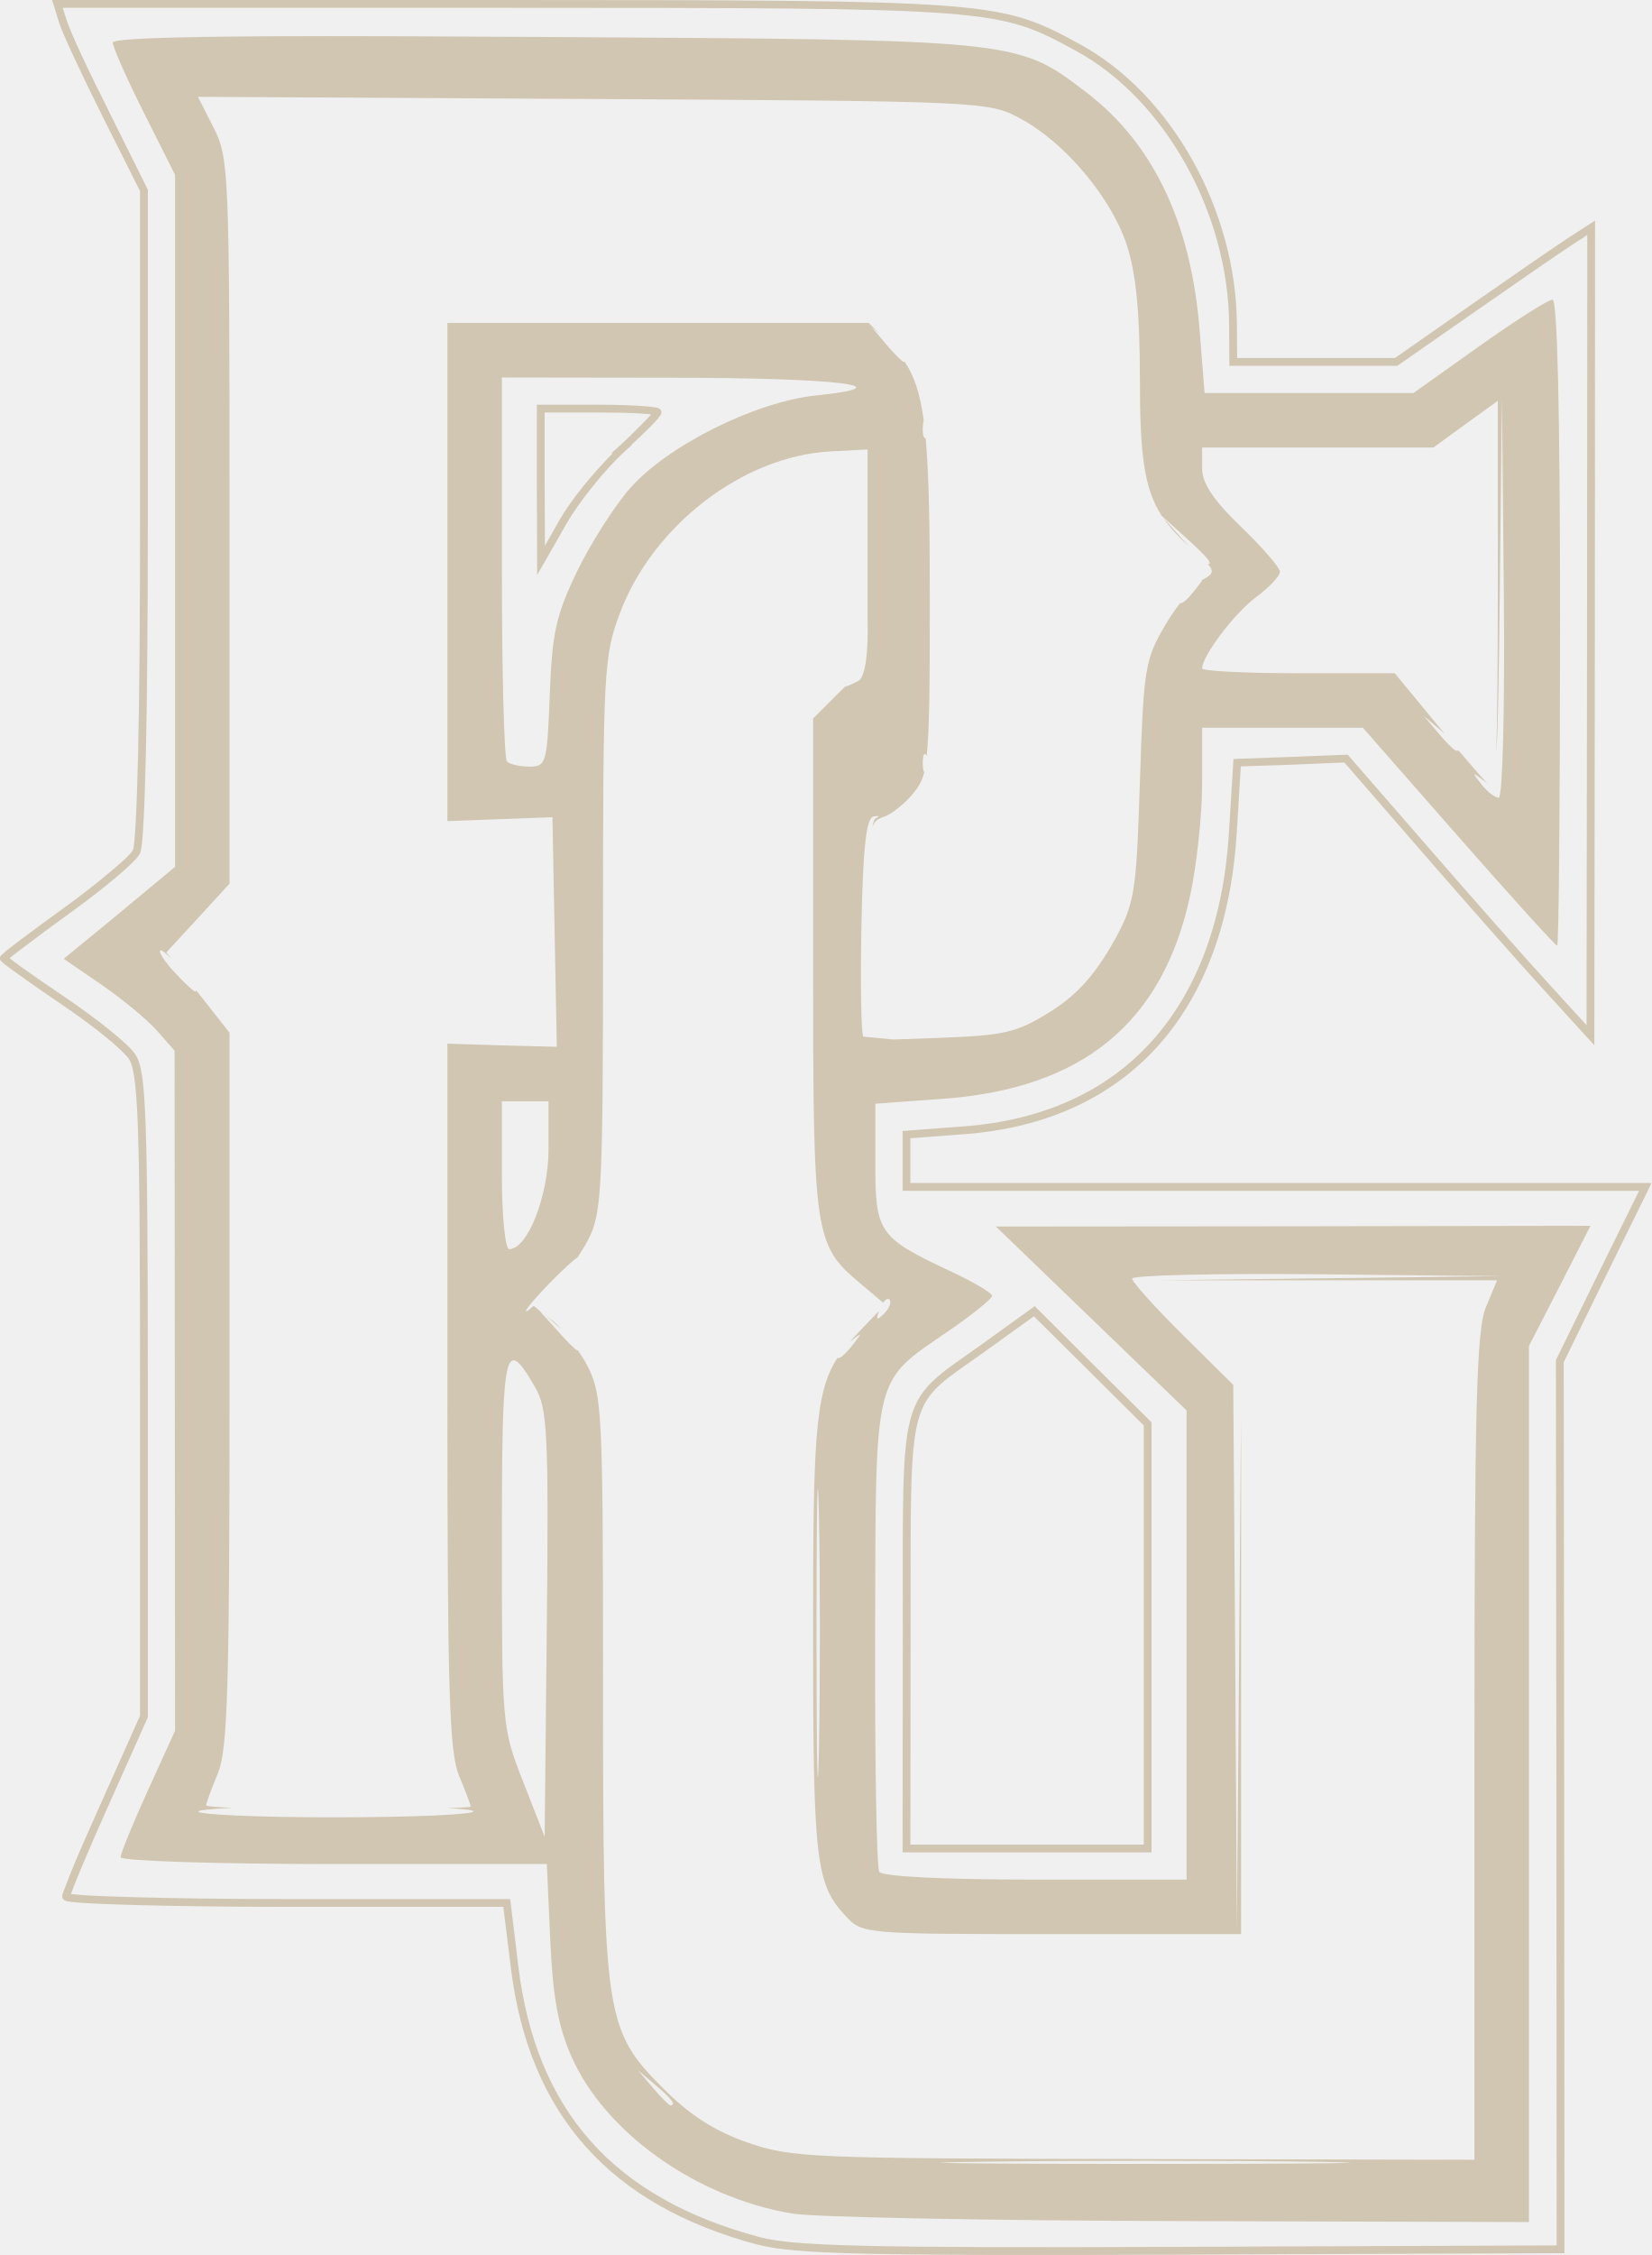
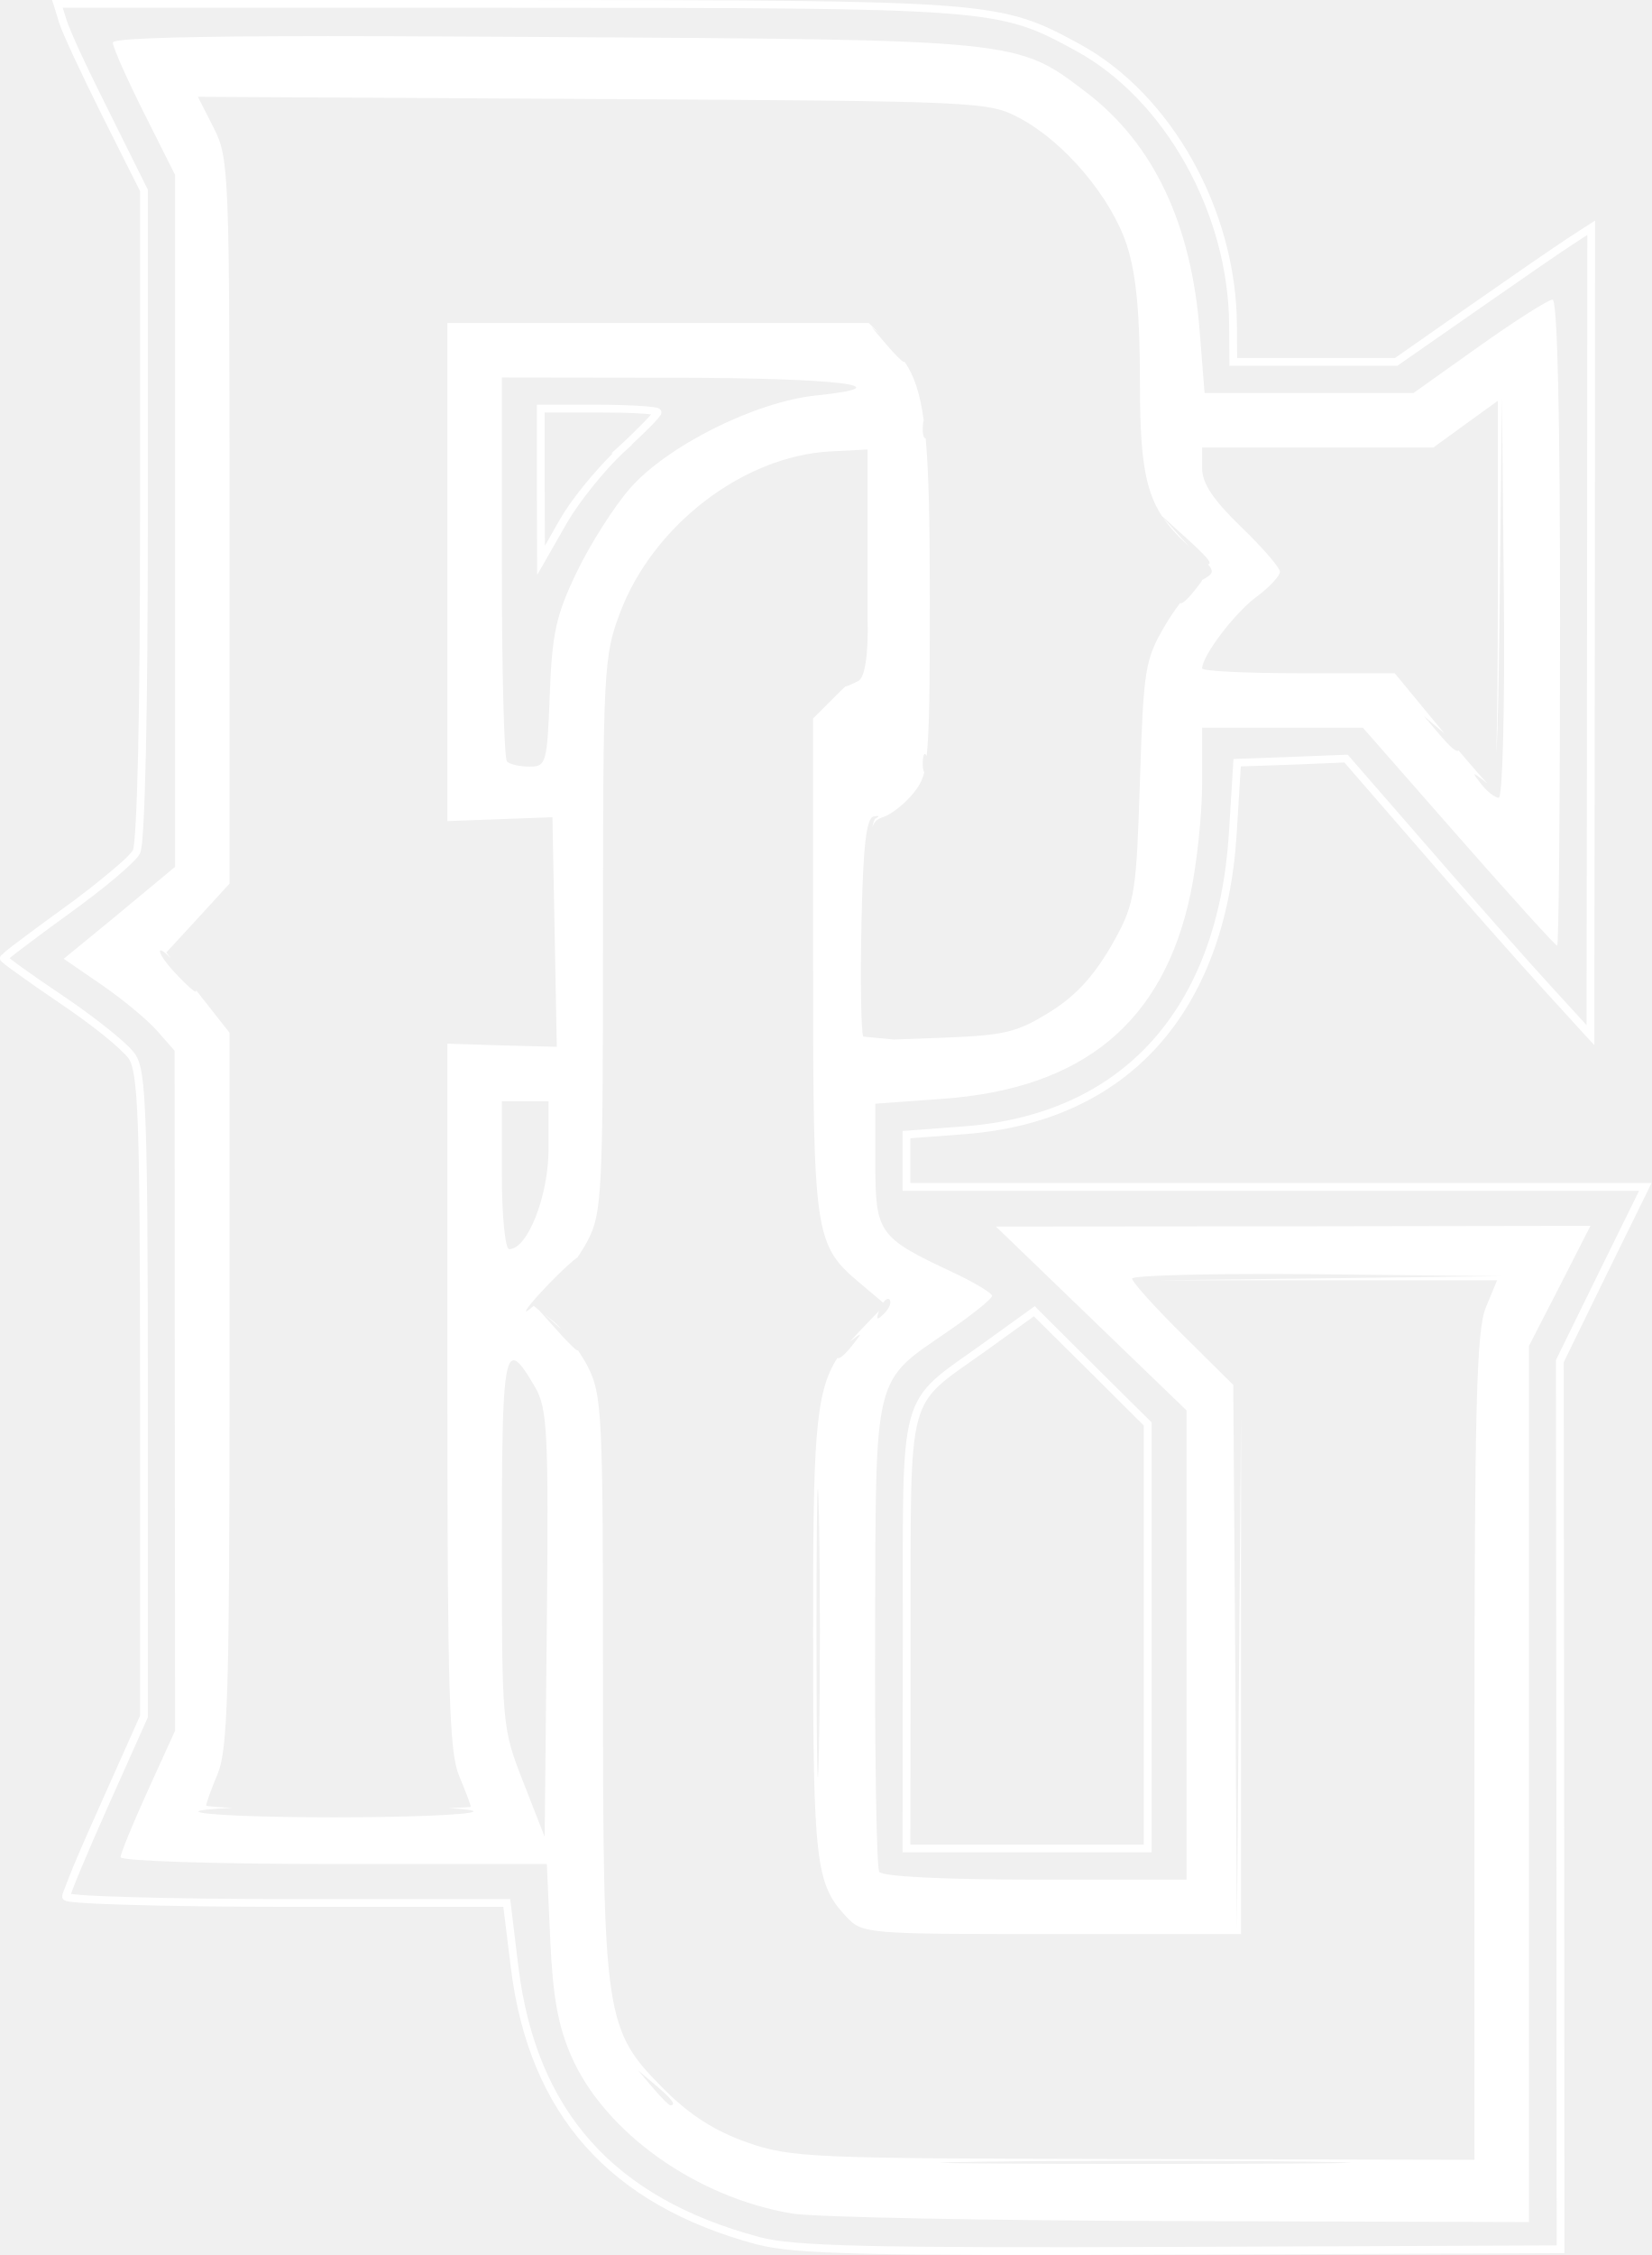
<svg xmlns="http://www.w3.org/2000/svg" width="212.25" height="289.733" id="svg2" version="1.1">
  <defs id="defs4" />
  <g id="layer1" transform="translate(-1069.781,-122.2188)">
-     <path style="fill:#d0c6b1;fill-opacity:1" d="M 6.688 0 L 6.906 0.656 L 7.594 2.906 C 7.816 3.622 8.52 5.229 9.531 7.406 C 10.543 9.583 11.847 12.288 13.188 14.969 L 18 24.562 L 18 66.062 C 18 78.548 17.92 89.102 17.75 96.688 C 17.665 100.48 17.555 103.529 17.438 105.688 C 17.378 106.767 17.315 107.638 17.25 108.25 C 17.218 108.556 17.188 108.795 17.156 108.969 C 17.125 109.142 17.068 109.267 17.094 109.219 C 17.029 109.341 16.698 109.752 16.188 110.25 C 15.677 110.748 14.966 111.348 14.156 112.031 C 12.537 113.397 10.448 115.042 8.25 116.625 C 6.039 118.217 4.023 119.705 2.562 120.812 C 1.832 121.366 1.228 121.82 0.812 122.156 C 0.605 122.325 0.464 122.485 0.344 122.594 C 0.284 122.648 0.234 122.667 0.188 122.719 C 0.165 122.744 0.123 122.769 0.094 122.812 C 0.065 122.856 0 122.898 0 123.125 C 0 123.335 0.064 123.393 0.094 123.438 C 0.124 123.482 0.164 123.506 0.188 123.531 C 0.234 123.582 0.256 123.606 0.312 123.656 C 0.426 123.756 0.588 123.882 0.781 124.031 C 1.167 124.33 1.73 124.734 2.406 125.219 C 3.759 126.188 5.609 127.493 7.656 128.875 C 9.688 130.246 11.725 131.727 13.344 133.031 C 14.962 134.335 16.192 135.516 16.531 136 C 17.087 136.793 17.498 138.643 17.719 144.781 C 17.94 150.919 18 161.316 18 179.25 L 18 220.438 L 13.062 231.5 C 11.686 234.575 10.409 237.447 9.5 239.625 C 9.046 240.714 8.694 241.639 8.438 242.312 C 8.309 242.649 8.196 242.91 8.125 243.125 C 8.09 243.233 8.053 243.324 8.031 243.406 C 8.009 243.488 8 243.555 8 243.688 C 8 243.842 8.064 243.962 8.125 244.031 C 8.186 244.1 8.238 244.132 8.281 244.156 C 8.368 244.205 8.431 244.23 8.5 244.25 C 8.639 244.289 8.799 244.316 9 244.344 C 9.402 244.4 9.994 244.451 10.719 244.5 C 12.168 244.599 14.244 244.676 16.812 244.75 C 21.95 244.898 29.025 245 36.812 245 L 64.688 245 L 65.656 252.844 C 67.992 271.696 78.367 283.344 97.375 288.406 L 97.438 288.406 C 102.133 289.642 111.788 289.842 151.781 289.688 L 200.562 289.5 L 201.062 289.5 L 201.062 289 L 201.031 231.938 L 200.969 175.031 L 206.406 163.906 L 211.906 152.719 L 212.25 152 L 211.438 152 L 163.969 152 L 117 152 L 117 149.156 L 117 146.25 L 124 145.719 C 134.399 144.932 142.794 141.053 148.75 134.469 C 154.706 127.885 158.21 118.64 158.938 107.156 L 159.469 98.469 L 166.031 98.25 L 172.781 97.969 L 182.844 109.562 C 188.46 116.035 195.529 124.033 198.562 127.344 L 204.031 133.344 L 204.906 134.281 L 204.906 133 L 204.969 81.125 L 205 29.281 L 205 28.344 L 204.219 28.844 L 201.469 30.625 C 199.928 31.625 194.321 35.492 188.938 39.25 L 179.281 46 L 168.969 46 L 159 46 L 158.969 41.75 C 158.893 27.013 150.566 12.087 138.75 5.656 C 133.659 2.885 130.828 1.456 121.562 0.75 C 112.297 0.044 96.529 0.006 65.188 0 L 7.375 0 L 6.688 0 z M 8.062 1 L 65.188 1 C 96.529 1.006 112.32 1.019 121.5 1.719 C 130.68 2.418 133.195 3.763 138.281 6.531 C 149.698 12.745 157.895 27.389 157.969 41.75 L 158 46.5 L 158 47 L 158.5 47 L 168.969 47 L 179.438 47 L 179.594 47 L 179.719 46.906 L 189.5 40.094 C 194.88 36.338 200.547 32.432 202.031 31.469 L 204 30.188 L 203.969 81.125 L 203.906 131.719 L 199.281 126.656 C 196.267 123.367 189.205 115.373 183.594 108.906 L 173.375 97.156 L 173.219 96.969 L 173 96.969 L 166 97.25 L 159 97.5 L 158.531 97.531 L 158.5 97.969 L 157.938 107.094 C 157.221 118.41 153.774 127.43 148 133.812 C 142.226 140.195 134.099 143.948 123.906 144.719 L 116.469 145.281 L 116 145.312 L 116 145.781 L 116 149.156 L 116 152.5 L 116 153 L 116.5 153 L 163.969 153 L 210.656 153 L 205.5 163.469 L 200.031 174.625 L 199.969 174.75 L 199.969 174.875 L 200.031 231.938 L 200.062 288.5 L 151.781 288.688 C 111.666 288.843 101.992 288.601 97.625 287.438 L 97.594 287.406 L 97.531 287.406 C 78.864 282.405 68.919 271.232 66.625 252.719 L 65.625 244.438 L 65.562 244 L 65.125 244 L 36.812 244 C 29.032 244 21.967 243.898 16.844 243.75 C 14.282 243.676 12.206 243.597 10.781 243.5 C 10.069 243.452 9.512 243.394 9.156 243.344 C 9.142 243.342 9.139 243.346 9.125 243.344 C 9.187 243.161 9.265 242.945 9.375 242.656 C 9.626 242 9.986 241.115 10.438 240.031 C 11.341 237.864 12.595 234.974 13.969 231.906 L 18.969 220.719 L 19 220.625 L 19 220.531 L 19 179.25 C 19 161.314 18.941 150.892 18.719 144.719 C 18.497 138.546 18.15 136.557 17.344 135.406 C 16.821 134.66 15.613 133.575 13.969 132.25 C 12.325 130.925 10.275 129.419 8.219 128.031 C 6.178 126.654 4.31 125.367 2.969 124.406 C 2.298 123.926 1.775 123.535 1.406 123.25 C 1.33 123.191 1.31 123.142 1.25 123.094 C 1.317 123.037 1.353 123.006 1.438 122.938 C 1.837 122.613 2.431 122.175 3.156 121.625 C 4.607 120.525 6.607 119.025 8.812 117.438 C 11.031 115.84 13.169 114.2 14.812 112.812 C 15.634 112.119 16.338 111.492 16.875 110.969 C 17.412 110.445 17.767 110.064 17.969 109.688 C 18.068 109.503 18.087 109.369 18.125 109.156 C 18.164 108.944 18.216 108.665 18.25 108.344 C 18.318 107.702 18.378 106.839 18.438 105.75 C 18.556 103.572 18.665 100.517 18.75 96.719 C 18.92 89.121 19 78.553 19 66.062 L 19 24.469 L 19 24.344 L 18.938 24.25 L 14.094 14.5 C 12.757 11.828 11.444 9.166 10.438 7 C 9.431 4.834 8.725 3.115 8.562 2.594 L 8.062 1 z M 35.25 4.656 C 20.956 4.731 14.5 5 14.5 5.469 C 14.5 6.057 16.3 10.124 18.5 14.5 L 22.5 22.469 L 22.5 66.906 L 22.5 111.375 L 18.25 114.906 C 15.913 116.858 12.696 119.515 11.094 120.812 L 8.188 123.188 L 13.062 126.531 C 15.748 128.379 18.95 131.034 20.188 132.438 L 22.438 135 L 22.469 178.688 L 22.5 222.375 L 19 230.062 C 17.075 234.287 15.5 238.144 15.5 238.625 C 15.5 239.106 27.814 239.5 42.875 239.5 L 70.281 239.5 L 70.719 249.25 C 71.042 256.526 71.728 260.328 73.438 264.219 C 77.729 273.984 89.469 282.346 101.812 284.406 C 104.662 284.882 127.138 285.311 151.75 285.375 L 196.5 285.5 L 196.5 229.219 L 196.5 172.938 L 200.469 165.219 L 204.406 157.5 L 166.219 157.562 L 128 157.594 L 140.25 169.406 L 152.5 181.219 L 152.5 211.375 L 152.5 241.5 L 133.062 241.5 C 121.247 241.5 113.374 241.105 113 240.5 C 112.662 239.953 112.423 226.176 112.469 209.875 C 112.563 175.953 112.129 177.746 121.969 170.969 C 125.014 168.872 127.5 166.865 127.5 166.5 C 127.5 166.135 125.16 164.738 122.312 163.406 C 112.919 159.015 112.5 158.413 112.5 149.562 L 112.5 141.812 L 121.062 141.188 C 139.165 139.91 149.498 131.403 153 114.875 C 153.8 111.1 154.49 104.737 154.5 100.75 L 154.5 93.5 L 164.812 93.5 L 175.156 93.5 L 187.438 107.5 C 194.194 115.2 199.909 121.5 200.125 121.5 C 200.341 121.5 200.5 102.825 200.5 80 C 200.5 53.317 200.167 38.5 199.531 38.5 C 198.987 38.5 194.737 41.2 190.094 44.5 L 181.656 50.5 L 168.219 50.5 L 154.812 50.5 L 154.188 42.594 C 153.118 28.725 148.254 18.463 139.625 11.875 C 130.701 5.061 131.117 5.115 69.75 4.75 C 55.214 4.664 43.826 4.611 35.25 4.656 z M 25.438 12.438 L 76.219 12.719 C 126.42 13 127.045 13.036 131.125 15.219 C 136.854 18.283 142.86 25.422 144.844 31.562 C 146.021 35.208 146.5 40.26 146.5 48.719 C 146.5 58.306 147.02 62.748 149.312 66.281 L 152.25 68.938 C 155.173 71.579 155.896 72.443 155.25 72.5 C 156.118 73.495 155.785 73.829 154.531 74.5 C 154.521 74.504 154.507 74.496 154.5 74.5 C 154.5 74.504 154.5 74.523 154.5 74.531 C 154.5 74.628 154.2 75.016 153.625 75.75 C 152.645 76.999 151.948 77.62 151.656 77.5 C 151.004 78.365 150.351 79.312 149.781 80.281 C 147.143 84.77 146.974 85.796 146.5 100.5 C 146.055 114.306 145.89 115.989 143.312 120.656 C 140.734 125.324 138.313 127.915 134.969 130 C 130.684 132.671 129.153 133.035 120.844 133.344 L 114.844 133.562 L 110.938 133.188 C 110.663 132.472 110.565 125.883 110.719 118.531 C 110.925 108.679 111.342 105.096 112.281 104.906 C 112.983 104.765 113.095 104.877 112.531 105.156 C 112.384 105.229 112.245 105.623 112.125 106.25 C 112.418 105.469 112.832 105.202 113.469 105 C 114.554 104.655 116.354 103.229 117.469 101.812 C 118.051 101.072 118.485 100.411 118.781 99.25 C 118.771 99.244 118.781 99.226 118.781 99.219 C 118.644 99.021 118.568 98.542 118.594 97.906 C 118.637 96.874 118.829 96.625 119.094 97.125 C 119.441 93.983 119.503 88.479 119.5 77.125 C 119.5 67.377 119.382 60.897 118.969 56.312 C 118.717 56.359 118.557 55.796 118.594 54.906 C 118.612 54.458 118.651 54.199 118.719 54.031 C 118.24 50.459 117.469 48.267 116.281 46.5 C 116.242 46.506 116.205 46.5 116.156 46.5 C 115.966 46.5 114.954 45.487 113.906 44.25 L 112 42 L 113.031 42.875 L 111.656 41.5 L 84.594 41.5 L 57.5 41.5 L 57.5 73.5 L 57.5 105.5 L 71 105 L 71.281 119.75 L 71.562 134.5 L 64.281 134.312 L 57.5 134.094 L 57.5 179.031 C 57.5 217.242 57.741 225.143 59 228.156 C 59.825 230.131 60.5 231.917 60.5 232.125 C 60.5 232.199 59.284 232.254 57.625 232.312 C 59.715 232.437 60.945 232.585 60.844 232.75 C 60.589 233.162 52.53 233.5 42.938 233.5 C 33.345 233.5 25.5 233.162 25.5 232.75 C 25.5 232.567 27.257 232.412 29.875 232.281 C 27.911 232.194 26.5 232.083 26.5 231.969 C 26.5 231.676 27.175 229.818 28 227.844 C 29.259 224.83 29.5 216.907 29.5 178.469 L 29.5 132.688 L 25.438 127.531 L 25.156 127.188 C 25.428 127.819 24.488 127.116 22.5 125 C 21.21 123.627 20.362 122.33 20.594 122.125 C 20.737 121.998 21.281 122.438 21.969 123.125 L 21.375 122.375 L 25.438 117.969 L 29.5 113.531 L 29.5 66.969 C 29.5 22.09 29.433 20.288 27.469 16.438 L 25.438 12.438 z M 64.5 48.5 L 86.25 48.531 C 107.736 48.546 116.483 49.614 104.875 50.812 C 97.073 51.618 85.722 57.289 80.938 62.781 C 78.914 65.103 75.844 69.925 74.125 73.5 C 71.46 79.042 70.952 81.364 70.656 89.25 C 70.326 98.056 70.192 98.5 68.062 98.5 C 66.832 98.5 65.523 98.21 65.156 97.844 C 64.79 97.477 64.5 86.227 64.5 72.844 L 64.5 48.5 z M 193.031 51 L 193.281 76.75 C 193.41 91.031 193.112 102.5 192.625 102.5 C 192.142 102.5 191.13 101.713 190.375 100.75 C 189.134 99.168 189.184 99.116 190.75 100.344 C 190.893 100.456 191.004 100.567 191.125 100.625 C 190.298 99.745 189 98.251 187.438 96.406 C 187.221 96.712 186.417 96.034 184.906 94.25 L 183 92 L 185.25 93.906 C 185.422 94.052 185.526 94.17 185.688 94.312 C 185.599 94.205 185.527 94.109 185.438 94 L 179.25 86.5 L 166.875 86.5 C 160.074 86.5 154.5 86.223 154.5 85.875 C 154.5 84.269 158.677 78.76 161.438 76.719 C 163.123 75.473 164.5 74.001 164.5 73.469 C 164.5 72.937 162.25 70.338 159.5 67.688 C 155.939 64.255 154.5 62.099 154.5 60.188 L 154.5 57.5 L 169.344 57.5 L 184.219 57.5 L 188.344 54.5 L 192.5 51.5 L 192.5 76.5 C 192.5 85.036 192.426 92.233 192.312 96.75 C 192.531 93.338 192.627 87.261 192.75 76.344 L 193.031 51 z M 69 52 L 69 52.5 L 69 62.25 L 69.031 72 L 69.031 73.875 L 69.969 72.25 L 72.844 67.219 C 74.383 64.535 77.738 60.349 80.219 58.062 L 81.219 57.156 L 81.156 57.156 C 82.006 56.352 82.897 55.525 83.5 54.906 C 83.922 54.473 84.285 54.1 84.531 53.812 C 84.654 53.669 84.735 53.549 84.812 53.438 C 84.852 53.382 84.906 53.344 84.938 53.281 C 84.969 53.219 85 53.149 85 52.969 C 85 52.686 84.808 52.556 84.719 52.5 C 84.629 52.444 84.573 52.429 84.5 52.406 C 84.354 52.361 84.204 52.343 84 52.312 C 83.593 52.251 83.031 52.2 82.344 52.156 C 80.968 52.068 79.071 52 77 52 L 69.5 52 L 69 52 z M 70 53 L 77 53 C 79.054 53 80.938 53.039 82.281 53.125 C 82.885 53.164 83.335 53.202 83.688 53.25 C 83.466 53.504 83.169 53.821 82.781 54.219 C 81.954 55.067 80.825 56.18 79.562 57.344 L 78.562 58.25 L 78.75 58.25 C 76.299 60.691 73.436 64.161 71.969 66.719 L 70.031 70.125 L 70 62.25 L 70 53 z M 111.5 57.75 L 111.5 71.531 L 111.5 79.375 C 111.636 83.962 111.173 87.185 110.25 87.531 C 109.245 88.018 108.729 88.23 108.656 88.188 L 108 88.812 L 104.5 92.312 L 104.5 123.938 C 104.5 158.75 104.67 159.938 110.5 164.844 L 113.5 167.375 C 113.794 166.96 114.111 166.768 114.312 166.969 C 114.62 167.277 114.313 168.103 113.625 168.781 C 112.706 169.694 112.549 169.597 112.969 168.438 L 110.688 170.812 C 110.154 171.363 109.696 171.872 109.25 172.375 C 110.836 171.131 110.869 171.164 109.625 172.75 C 108.604 174.051 107.893 174.657 107.625 174.469 C 104.679 179.005 104.5 185.291 104.5 209.906 C 104.5 239.312 104.831 242.066 108.75 246.25 C 110.824 248.464 111.252 248.5 135.188 248.5 L 159.5 248.5 L 159.5 213.281 L 159.5 181.938 L 159.25 213.031 L 158.969 248 L 158.75 212.969 L 158.5 177.938 L 152 171.5 C 148.425 167.957 145.5 164.71 145.5 164.281 C 145.5 163.853 156.188 163.592 169.25 163.719 L 193 163.969 L 169.562 164.25 L 148.688 164.5 L 169.219 164.5 L 192.406 164.5 L 190.969 167.969 C 189.765 170.849 189.5 180.421 189.5 224.469 L 189.5 277.5 L 145.75 277.406 C 104.202 277.331 101.71 277.247 96.062 275.281 C 91.913 273.837 88.675 271.768 85.375 268.469 C 77.718 260.811 77.5 259.353 77.5 216.281 C 77.5 181.57 77.388 179.203 75.531 175.562 C 75.194 174.901 74.75 174.196 74.281 173.5 C 74.248 173.505 74.228 173.5 74.188 173.5 C 74.008 173.5 72.771 172.262 71.438 170.75 L 69.281 168.344 L 68.594 167.781 C 68.106 168.2 67.734 168.5 67.625 168.5 C 67.35 168.5 68.634 166.925 70.5 165 C 72.133 163.316 73.674 161.89 74.219 161.562 C 74.745 160.778 75.233 159.986 75.594 159.281 C 77.359 155.84 77.5 152.993 77.5 120.062 C 77.5 86.153 77.597 84.316 79.656 78.812 C 83.878 67.528 95.48 58.606 106.719 58 L 111.5 57.75 z M 149.5 66.531 C 150.366 67.8 151.467 68.994 152.875 70.25 C 152.549 69.903 152.29 69.64 151.938 69.25 L 149.5 66.531 z M 64.5 141.5 L 67.5 141.5 L 70.5 141.5 L 70.5 147.625 C 70.5 153.636 67.811 160.5 65.438 160.5 C 64.932 160.5 64.5 156.225 64.5 151 L 64.5 141.5 z M 133 167.812 L 132.656 168.062 L 126.188 172.719 C 123.531 174.624 121.573 175.891 120.094 177.25 C 118.614 178.609 117.627 180.087 117.031 182.281 C 115.84 186.669 116.044 193.888 116.031 209.75 L 116 237.5 L 116 238 L 116.5 238 L 132 238 L 147.5 238 L 148 238 L 148 237.5 L 148 210.219 L 148 209.719 L 148 182.938 L 148 182.75 L 147.844 182.594 L 140.562 175.375 L 133.281 168.125 L 133 167.812 z M 70 168.875 L 71.75 170.438 C 71.924 170.591 72.031 170.672 72.188 170.812 C 71.79 170.382 71.405 169.988 71.062 169.719 L 70 168.875 z M 132.875 169.125 L 139.875 176.062 L 147 183.156 L 147 210.219 L 147 210.719 L 147 237 L 132 237 L 117 237 L 117.031 209.75 C 117.044 193.88 116.892 186.615 118 182.531 C 118.554 180.489 119.37 179.237 120.75 177.969 C 122.131 176.7 124.075 175.45 126.75 173.531 L 132.875 169.125 z M 66.031 174.781 C 66.656 174.802 67.522 176.085 68.75 178.188 C 70.353 180.932 70.522 183.911 70.281 208.625 L 70 236 L 67.25 228.969 C 64.524 222.008 64.5 221.764 64.5 198.156 C 64.5 180.871 64.658 174.735 66.031 174.781 z M 105.094 191.344 C 105.094 191.332 105.123 191.349 105.125 191.344 C 105.162 191.576 105.208 192.668 105.25 194.688 C 105.418 202.766 105.418 216.266 105.25 224.688 C 105.083 233.109 104.938 226.5 104.938 210 C 104.937 198.656 104.999 191.862 105.094 191.344 z M 82 266 L 84.25 267.906 C 86.365 269.696 86.956 270.5 86.156 270.5 C 85.966 270.5 84.954 269.488 83.906 268.25 L 82 266 z M 147.469 277.625 C 155.263 277.625 162.987 277.67 168.812 277.75 C 171.725 277.79 173.308 277.84 173.656 277.875 C 172.834 277.964 163.146 278.031 147 278.031 C 131.141 278.031 121.676 277.962 120.75 277.875 C 121.174 277.84 122.812 277.79 125.812 277.75 C 131.812 277.67 139.675 277.625 147.469 277.625 z " transform="translate(1069.781,122.2188)" id="path3006" />
+     <path style="fill:#ffffff;fill-opacity:1" d="M 6.688 0 L 6.906 0.656 L 7.594 2.906 C 7.816 3.622 8.52 5.229 9.531 7.406 C 10.543 9.583 11.847 12.288 13.188 14.969 L 18 24.562 L 18 66.062 C 18 78.548 17.92 89.102 17.75 96.688 C 17.665 100.48 17.555 103.529 17.438 105.688 C 17.378 106.767 17.315 107.638 17.25 108.25 C 17.218 108.556 17.188 108.795 17.156 108.969 C 17.125 109.142 17.068 109.267 17.094 109.219 C 17.029 109.341 16.698 109.752 16.188 110.25 C 15.677 110.748 14.966 111.348 14.156 112.031 C 12.537 113.397 10.448 115.042 8.25 116.625 C 6.039 118.217 4.023 119.705 2.562 120.812 C 1.832 121.366 1.228 121.82 0.812 122.156 C 0.605 122.325 0.464 122.485 0.344 122.594 C 0.284 122.648 0.234 122.667 0.188 122.719 C 0.165 122.744 0.123 122.769 0.094 122.812 C 0.065 122.856 0 122.898 0 123.125 C 0 123.335 0.064 123.393 0.094 123.438 C 0.124 123.482 0.164 123.506 0.188 123.531 C 0.234 123.582 0.256 123.606 0.312 123.656 C 0.426 123.756 0.588 123.882 0.781 124.031 C 1.167 124.33 1.73 124.734 2.406 125.219 C 3.759 126.188 5.609 127.493 7.656 128.875 C 9.688 130.246 11.725 131.727 13.344 133.031 C 14.962 134.335 16.192 135.516 16.531 136 C 17.087 136.793 17.498 138.643 17.719 144.781 C 17.94 150.919 18 161.316 18 179.25 L 18 220.438 L 13.062 231.5 C 11.686 234.575 10.409 237.447 9.5 239.625 C 9.046 240.714 8.694 241.639 8.438 242.312 C 8.309 242.649 8.196 242.91 8.125 243.125 C 8.09 243.233 8.053 243.324 8.031 243.406 C 8.009 243.488 8 243.555 8 243.688 C 8 243.842 8.064 243.962 8.125 244.031 C 8.186 244.1 8.238 244.132 8.281 244.156 C 8.368 244.205 8.431 244.23 8.5 244.25 C 8.639 244.289 8.799 244.316 9 244.344 C 9.402 244.4 9.994 244.451 10.719 244.5 C 12.168 244.599 14.244 244.676 16.812 244.75 C 21.95 244.898 29.025 245 36.812 245 L 64.688 245 L 65.656 252.844 C 67.992 271.696 78.367 283.344 97.375 288.406 L 97.438 288.406 C 102.133 289.642 111.788 289.842 151.781 289.688 L 200.562 289.5 L 201.062 289.5 L 201.062 289 L 201.031 231.938 L 200.969 175.031 L 206.406 163.906 L 211.906 152.719 L 212.25 152 L 211.438 152 L 163.969 152 L 117 152 L 117 149.156 L 117 146.25 L 124 145.719 C 134.399 144.932 142.794 141.053 148.75 134.469 C 154.706 127.885 158.21 118.64 158.938 107.156 L 159.469 98.469 L 166.031 98.25 L 172.781 97.969 L 182.844 109.562 C 188.46 116.035 195.529 124.033 198.562 127.344 L 204.031 133.344 L 204.906 134.281 L 204.906 133 L 204.969 81.125 L 205 29.281 L 205 28.344 L 204.219 28.844 L 201.469 30.625 C 199.928 31.625 194.321 35.492 188.938 39.25 L 179.281 46 L 168.969 46 L 159 46 L 158.969 41.75 C 158.893 27.013 150.566 12.087 138.75 5.656 C 133.659 2.885 130.828 1.456 121.562 0.75 C 112.297 0.044 96.529 0.006 65.188 0 L 7.375 0 L 6.688 0 z M 8.062 1 L 65.188 1 C 96.529 1.006 112.32 1.019 121.5 1.719 C 130.68 2.418 133.195 3.763 138.281 6.531 C 149.698 12.745 157.895 27.389 157.969 41.75 L 158 46.5 L 158 47 L 158.5 47 L 168.969 47 L 179.438 47 L 179.594 47 L 179.719 46.906 L 189.5 40.094 C 194.88 36.338 200.547 32.432 202.031 31.469 L 204 30.188 L 203.969 81.125 L 203.906 131.719 L 199.281 126.656 C 196.267 123.367 189.205 115.373 183.594 108.906 L 173.375 97.156 L 173.219 96.969 L 173 96.969 L 166 97.25 L 159 97.5 L 158.531 97.531 L 158.5 97.969 L 157.938 107.094 C 157.221 118.41 153.774 127.43 148 133.812 C 142.226 140.195 134.099 143.948 123.906 144.719 L 116.469 145.281 L 116 145.312 L 116 145.781 L 116 149.156 L 116 152.5 L 116 153 L 116.5 153 L 163.969 153 L 210.656 153 L 205.5 163.469 L 200.031 174.625 L 199.969 174.75 L 199.969 174.875 L 200.031 231.938 L 200.062 288.5 L 151.781 288.688 C 111.666 288.843 101.992 288.601 97.625 287.438 L 97.594 287.406 L 97.531 287.406 C 78.864 282.405 68.919 271.232 66.625 252.719 L 65.625 244.438 L 65.562 244 L 65.125 244 L 36.812 244 C 29.032 244 21.967 243.898 16.844 243.75 C 14.282 243.676 12.206 243.597 10.781 243.5 C 10.069 243.452 9.512 243.394 9.156 243.344 C 9.142 243.342 9.139 243.346 9.125 243.344 C 9.187 243.161 9.265 242.945 9.375 242.656 C 9.626 242 9.986 241.115 10.438 240.031 C 11.341 237.864 12.595 234.974 13.969 231.906 L 18.969 220.719 L 19 220.625 L 19 220.531 L 19 179.25 C 19 161.314 18.941 150.892 18.719 144.719 C 18.497 138.546 18.15 136.557 17.344 135.406 C 16.821 134.66 15.613 133.575 13.969 132.25 C 12.325 130.925 10.275 129.419 8.219 128.031 C 6.178 126.654 4.31 125.367 2.969 124.406 C 2.298 123.926 1.775 123.535 1.406 123.25 C 1.33 123.191 1.31 123.142 1.25 123.094 C 1.317 123.037 1.353 123.006 1.438 122.938 C 1.837 122.613 2.431 122.175 3.156 121.625 C 4.607 120.525 6.607 119.025 8.812 117.438 C 11.031 115.84 13.169 114.2 14.812 112.812 C 15.634 112.119 16.338 111.492 16.875 110.969 C 17.412 110.445 17.767 110.064 17.969 109.688 C 18.068 109.503 18.087 109.369 18.125 109.156 C 18.164 108.944 18.216 108.665 18.25 108.344 C 18.318 107.702 18.378 106.839 18.438 105.75 C 18.556 103.572 18.665 100.517 18.75 96.719 C 18.92 89.121 19 78.553 19 66.062 L 19 24.469 L 19 24.344 L 18.938 24.25 L 14.094 14.5 C 12.757 11.828 11.444 9.166 10.438 7 C 9.431 4.834 8.725 3.115 8.562 2.594 L 8.062 1 z M 35.25 4.656 C 20.956 4.731 14.5 5 14.5 5.469 C 14.5 6.057 16.3 10.124 18.5 14.5 L 22.5 22.469 L 22.5 66.906 L 22.5 111.375 L 18.25 114.906 C 15.913 116.858 12.696 119.515 11.094 120.812 L 8.188 123.188 L 13.062 126.531 C 15.748 128.379 18.95 131.034 20.188 132.438 L 22.438 135 L 22.469 178.688 L 22.5 222.375 L 19 230.062 C 17.075 234.287 15.5 238.144 15.5 238.625 C 15.5 239.106 27.814 239.5 42.875 239.5 L 70.281 239.5 L 70.719 249.25 C 71.042 256.526 71.728 260.328 73.438 264.219 C 77.729 273.984 89.469 282.346 101.812 284.406 C 104.662 284.882 127.138 285.311 151.75 285.375 L 196.5 285.5 L 196.5 229.219 L 196.5 172.938 L 200.469 165.219 L 204.406 157.5 L 166.219 157.562 L 128 157.594 L 140.25 169.406 L 152.5 181.219 L 152.5 211.375 L 152.5 241.5 L 133.062 241.5 C 121.247 241.5 113.374 241.105 113 240.5 C 112.662 239.953 112.423 226.176 112.469 209.875 C 112.563 175.953 112.129 177.746 121.969 170.969 C 125.014 168.872 127.5 166.865 127.5 166.5 C 127.5 166.135 125.16 164.738 122.312 163.406 C 112.919 159.015 112.5 158.413 112.5 149.562 L 112.5 141.812 L 121.062 141.188 C 139.165 139.91 149.498 131.403 153 114.875 C 153.8 111.1 154.49 104.737 154.5 100.75 L 154.5 93.5 L 164.812 93.5 L 175.156 93.5 L 187.438 107.5 C 194.194 115.2 199.909 121.5 200.125 121.5 C 200.341 121.5 200.5 102.825 200.5 80 C 200.5 53.317 200.167 38.5 199.531 38.5 C 198.987 38.5 194.737 41.2 190.094 44.5 L 181.656 50.5 L 168.219 50.5 L 154.812 50.5 L 154.188 42.594 C 153.118 28.725 148.254 18.463 139.625 11.875 C 130.701 5.061 131.117 5.115 69.75 4.75 C 55.214 4.664 43.826 4.611 35.25 4.656 z M 25.438 12.438 L 76.219 12.719 C 126.42 13 127.045 13.036 131.125 15.219 C 136.854 18.283 142.86 25.422 144.844 31.562 C 146.021 35.208 146.5 40.26 146.5 48.719 C 146.5 58.306 147.02 62.748 149.312 66.281 L 152.25 68.938 C 155.173 71.579 155.896 72.443 155.25 72.5 C 156.118 73.495 155.785 73.829 154.531 74.5 C 154.521 74.504 154.507 74.496 154.5 74.5 C 154.5 74.504 154.5 74.523 154.5 74.531 C 154.5 74.628 154.2 75.016 153.625 75.75 C 152.645 76.999 151.948 77.62 151.656 77.5 C 151.004 78.365 150.351 79.312 149.781 80.281 C 147.143 84.77 146.974 85.796 146.5 100.5 C 146.055 114.306 145.89 115.989 143.312 120.656 C 140.734 125.324 138.313 127.915 134.969 130 C 130.684 132.671 129.153 133.035 120.844 133.344 L 114.844 133.562 L 110.938 133.188 C 110.663 132.472 110.565 125.883 110.719 118.531 C 110.925 108.679 111.342 105.096 112.281 104.906 C 112.983 104.765 113.095 104.877 112.531 105.156 C 112.384 105.229 112.245 105.623 112.125 106.25 C 112.418 105.469 112.832 105.202 113.469 105 C 114.554 104.655 116.354 103.229 117.469 101.812 C 118.051 101.072 118.485 100.411 118.781 99.25 C 118.771 99.244 118.781 99.226 118.781 99.219 C 118.644 99.021 118.568 98.542 118.594 97.906 C 118.637 96.874 118.829 96.625 119.094 97.125 C 119.441 93.983 119.503 88.479 119.5 77.125 C 119.5 67.377 119.382 60.897 118.969 56.312 C 118.717 56.359 118.557 55.796 118.594 54.906 C 118.612 54.458 118.651 54.199 118.719 54.031 C 118.24 50.459 117.469 48.267 116.281 46.5 C 116.242 46.506 116.205 46.5 116.156 46.5 C 115.966 46.5 114.954 45.487 113.906 44.25 L 112 42 L 113.031 42.875 L 111.656 41.5 L 84.594 41.5 L 57.5 41.5 L 57.5 73.5 L 57.5 105.5 L 71 105 L 71.281 119.75 L 71.562 134.5 L 64.281 134.312 L 57.5 134.094 L 57.5 179.031 C 57.5 217.242 57.741 225.143 59 228.156 C 59.825 230.131 60.5 231.917 60.5 232.125 C 60.5 232.199 59.284 232.254 57.625 232.312 C 59.715 232.437 60.945 232.585 60.844 232.75 C 60.589 233.162 52.53 233.5 42.938 233.5 C 33.345 233.5 25.5 233.162 25.5 232.75 C 25.5 232.567 27.257 232.412 29.875 232.281 C 27.911 232.194 26.5 232.083 26.5 231.969 C 26.5 231.676 27.175 229.818 28 227.844 C 29.259 224.83 29.5 216.907 29.5 178.469 L 29.5 132.688 L 25.438 127.531 L 25.156 127.188 C 25.428 127.819 24.488 127.116 22.5 125 C 21.21 123.627 20.362 122.33 20.594 122.125 C 20.737 121.998 21.281 122.438 21.969 123.125 L 21.375 122.375 L 25.438 117.969 L 29.5 113.531 L 29.5 66.969 C 29.5 22.09 29.433 20.288 27.469 16.438 L 25.438 12.438 z M 64.5 48.5 L 86.25 48.531 C 107.736 48.546 116.483 49.614 104.875 50.812 C 97.073 51.618 85.722 57.289 80.938 62.781 C 78.914 65.103 75.844 69.925 74.125 73.5 C 71.46 79.042 70.952 81.364 70.656 89.25 C 70.326 98.056 70.192 98.5 68.062 98.5 C 66.832 98.5 65.523 98.21 65.156 97.844 C 64.79 97.477 64.5 86.227 64.5 72.844 L 64.5 48.5 z M 193.031 51 L 193.281 76.75 C 193.41 91.031 193.112 102.5 192.625 102.5 C 192.142 102.5 191.13 101.713 190.375 100.75 C 189.134 99.168 189.184 99.116 190.75 100.344 C 190.893 100.456 191.004 100.567 191.125 100.625 C 190.298 99.745 189 98.251 187.438 96.406 C 187.221 96.712 186.417 96.034 184.906 94.25 L 183 92 L 185.25 93.906 C 185.422 94.052 185.526 94.17 185.688 94.312 C 185.599 94.205 185.527 94.109 185.438 94 L 179.25 86.5 L 166.875 86.5 C 160.074 86.5 154.5 86.223 154.5 85.875 C 154.5 84.269 158.677 78.76 161.438 76.719 C 163.123 75.473 164.5 74.001 164.5 73.469 C 164.5 72.937 162.25 70.338 159.5 67.688 C 155.939 64.255 154.5 62.099 154.5 60.188 L 154.5 57.5 L 169.344 57.5 L 184.219 57.5 L 188.344 54.5 L 192.5 51.5 L 192.5 76.5 C 192.5 85.036 192.426 92.233 192.312 96.75 C 192.531 93.338 192.627 87.261 192.75 76.344 L 193.031 51 z M 69 52 L 69 52.5 L 69 62.25 L 69.031 72 L 69.031 73.875 L 69.969 72.25 L 72.844 67.219 C 74.383 64.535 77.738 60.349 80.219 58.062 L 81.219 57.156 L 81.156 57.156 C 82.006 56.352 82.897 55.525 83.5 54.906 C 83.922 54.473 84.285 54.1 84.531 53.812 C 84.654 53.669 84.735 53.549 84.812 53.438 C 84.852 53.382 84.906 53.344 84.938 53.281 C 84.969 53.219 85 53.149 85 52.969 C 85 52.686 84.808 52.556 84.719 52.5 C 84.629 52.444 84.573 52.429 84.5 52.406 C 84.354 52.361 84.204 52.343 84 52.312 C 83.593 52.251 83.031 52.2 82.344 52.156 C 80.968 52.068 79.071 52 77 52 L 69.5 52 L 69 52 z M 70 53 L 77 53 C 79.054 53 80.938 53.039 82.281 53.125 C 82.885 53.164 83.335 53.202 83.688 53.25 C 83.466 53.504 83.169 53.821 82.781 54.219 C 81.954 55.067 80.825 56.18 79.562 57.344 L 78.562 58.25 L 78.75 58.25 C 76.299 60.691 73.436 64.161 71.969 66.719 L 70.031 70.125 L 70 62.25 L 70 53 z M 111.5 57.75 L 111.5 71.531 L 111.5 79.375 C 111.636 83.962 111.173 87.185 110.25 87.531 C 109.245 88.018 108.729 88.23 108.656 88.188 L 108 88.812 L 104.5 92.312 L 104.5 123.938 C 104.5 158.75 104.67 159.938 110.5 164.844 L 113.5 167.375 C 113.794 166.96 114.111 166.768 114.312 166.969 C 114.62 167.277 114.313 168.103 113.625 168.781 C 112.706 169.694 112.549 169.597 112.969 168.438 L 110.688 170.812 C 110.154 171.363 109.696 171.872 109.25 172.375 C 110.836 171.131 110.869 171.164 109.625 172.75 C 108.604 174.051 107.893 174.657 107.625 174.469 C 104.679 179.005 104.5 185.291 104.5 209.906 C 104.5 239.312 104.831 242.066 108.75 246.25 C 110.824 248.464 111.252 248.5 135.188 248.5 L 159.5 248.5 L 159.5 213.281 L 159.5 181.938 L 159.25 213.031 L 158.969 248 L 158.75 212.969 L 158.5 177.938 L 152 171.5 C 148.425 167.957 145.5 164.71 145.5 164.281 C 145.5 163.853 156.188 163.592 169.25 163.719 L 193 163.969 L 169.562 164.25 L 148.688 164.5 L 169.219 164.5 L 192.406 164.5 L 190.969 167.969 C 189.765 170.849 189.5 180.421 189.5 224.469 L 189.5 277.5 L 145.75 277.406 C 104.202 277.331 101.71 277.247 96.062 275.281 C 91.913 273.837 88.675 271.768 85.375 268.469 C 77.718 260.811 77.5 259.353 77.5 216.281 C 77.5 181.57 77.388 179.203 75.531 175.562 C 75.194 174.901 74.75 174.196 74.281 173.5 C 74.248 173.505 74.228 173.5 74.188 173.5 C 74.008 173.5 72.771 172.262 71.438 170.75 L 69.281 168.344 L 68.594 167.781 C 68.106 168.2 67.734 168.5 67.625 168.5 C 67.35 168.5 68.634 166.925 70.5 165 C 72.133 163.316 73.674 161.89 74.219 161.562 C 74.745 160.778 75.233 159.986 75.594 159.281 C 77.359 155.84 77.5 152.993 77.5 120.062 C 77.5 86.153 77.597 84.316 79.656 78.812 C 83.878 67.528 95.48 58.606 106.719 58 L 111.5 57.75 z M 149.5 66.531 C 150.366 67.8 151.467 68.994 152.875 70.25 C 152.549 69.903 152.29 69.64 151.938 69.25 L 149.5 66.531 z M 64.5 141.5 L 67.5 141.5 L 70.5 141.5 L 70.5 147.625 C 70.5 153.636 67.811 160.5 65.438 160.5 C 64.932 160.5 64.5 156.225 64.5 151 L 64.5 141.5 z M 133 167.812 L 132.656 168.062 L 126.188 172.719 C 123.531 174.624 121.573 175.891 120.094 177.25 C 118.614 178.609 117.627 180.087 117.031 182.281 C 115.84 186.669 116.044 193.888 116.031 209.75 L 116 237.5 L 116 238 L 116.5 238 L 132 238 L 147.5 238 L 148 238 L 148 237.5 L 148 210.219 L 148 209.719 L 148 182.938 L 148 182.75 L 147.844 182.594 L 140.562 175.375 L 133.281 168.125 L 133 167.812 z M 70 168.875 L 71.75 170.438 C 71.924 170.591 72.031 170.672 72.188 170.812 C 71.79 170.382 71.405 169.988 71.062 169.719 L 70 168.875 z M 132.875 169.125 L 139.875 176.062 L 147 183.156 L 147 210.219 L 147 210.719 L 147 237 L 132 237 L 117 237 L 117.031 209.75 C 117.044 193.88 116.892 186.615 118 182.531 C 118.554 180.489 119.37 179.237 120.75 177.969 C 122.131 176.7 124.075 175.45 126.75 173.531 L 132.875 169.125 z M 66.031 174.781 C 66.656 174.802 67.522 176.085 68.75 178.188 C 70.353 180.932 70.522 183.911 70.281 208.625 L 70 236 L 67.25 228.969 C 64.524 222.008 64.5 221.764 64.5 198.156 C 64.5 180.871 64.658 174.735 66.031 174.781 z M 105.094 191.344 C 105.094 191.332 105.123 191.349 105.125 191.344 C 105.162 191.576 105.208 192.668 105.25 194.688 C 105.418 202.766 105.418 216.266 105.25 224.688 C 105.083 233.109 104.938 226.5 104.938 210 C 104.937 198.656 104.999 191.862 105.094 191.344 z M 82 266 L 84.25 267.906 C 86.365 269.696 86.956 270.5 86.156 270.5 C 85.966 270.5 84.954 269.488 83.906 268.25 L 82 266 z M 147.469 277.625 C 155.263 277.625 162.987 277.67 168.812 277.75 C 171.725 277.79 173.308 277.84 173.656 277.875 C 172.834 277.964 163.146 278.031 147 278.031 C 131.141 278.031 121.676 277.962 120.75 277.875 C 121.174 277.84 122.812 277.79 125.812 277.75 C 131.812 277.67 139.675 277.625 147.469 277.625 z " transform="translate(1069.781,122.2188)" id="path3006" />
  </g>
</svg>
